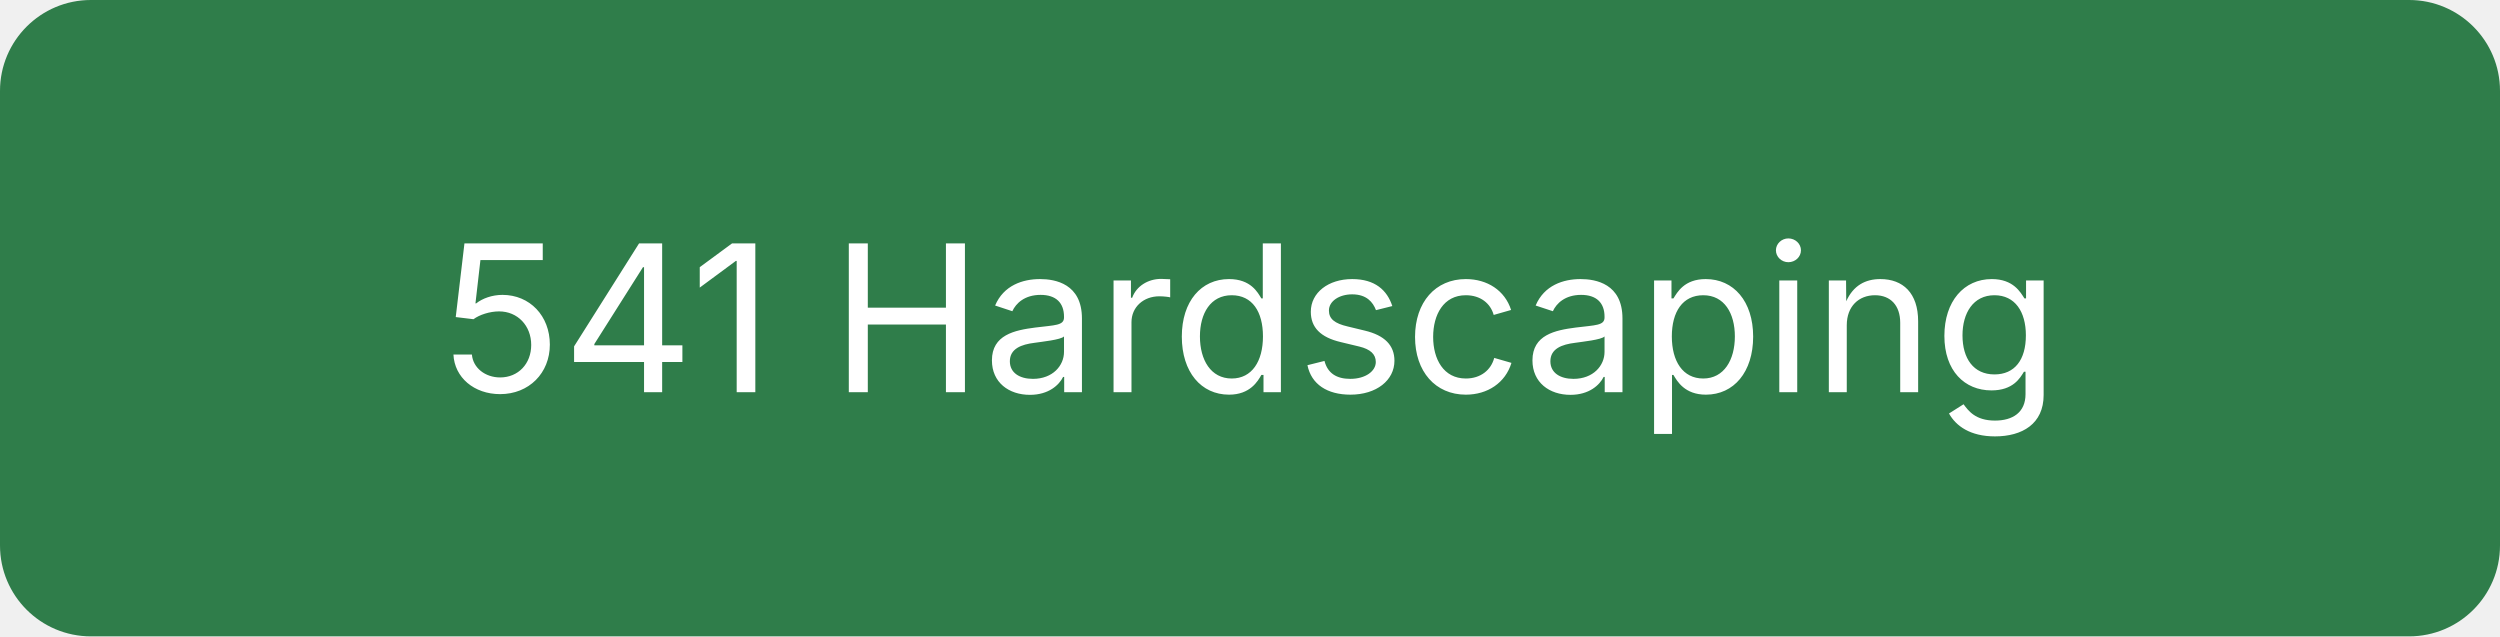
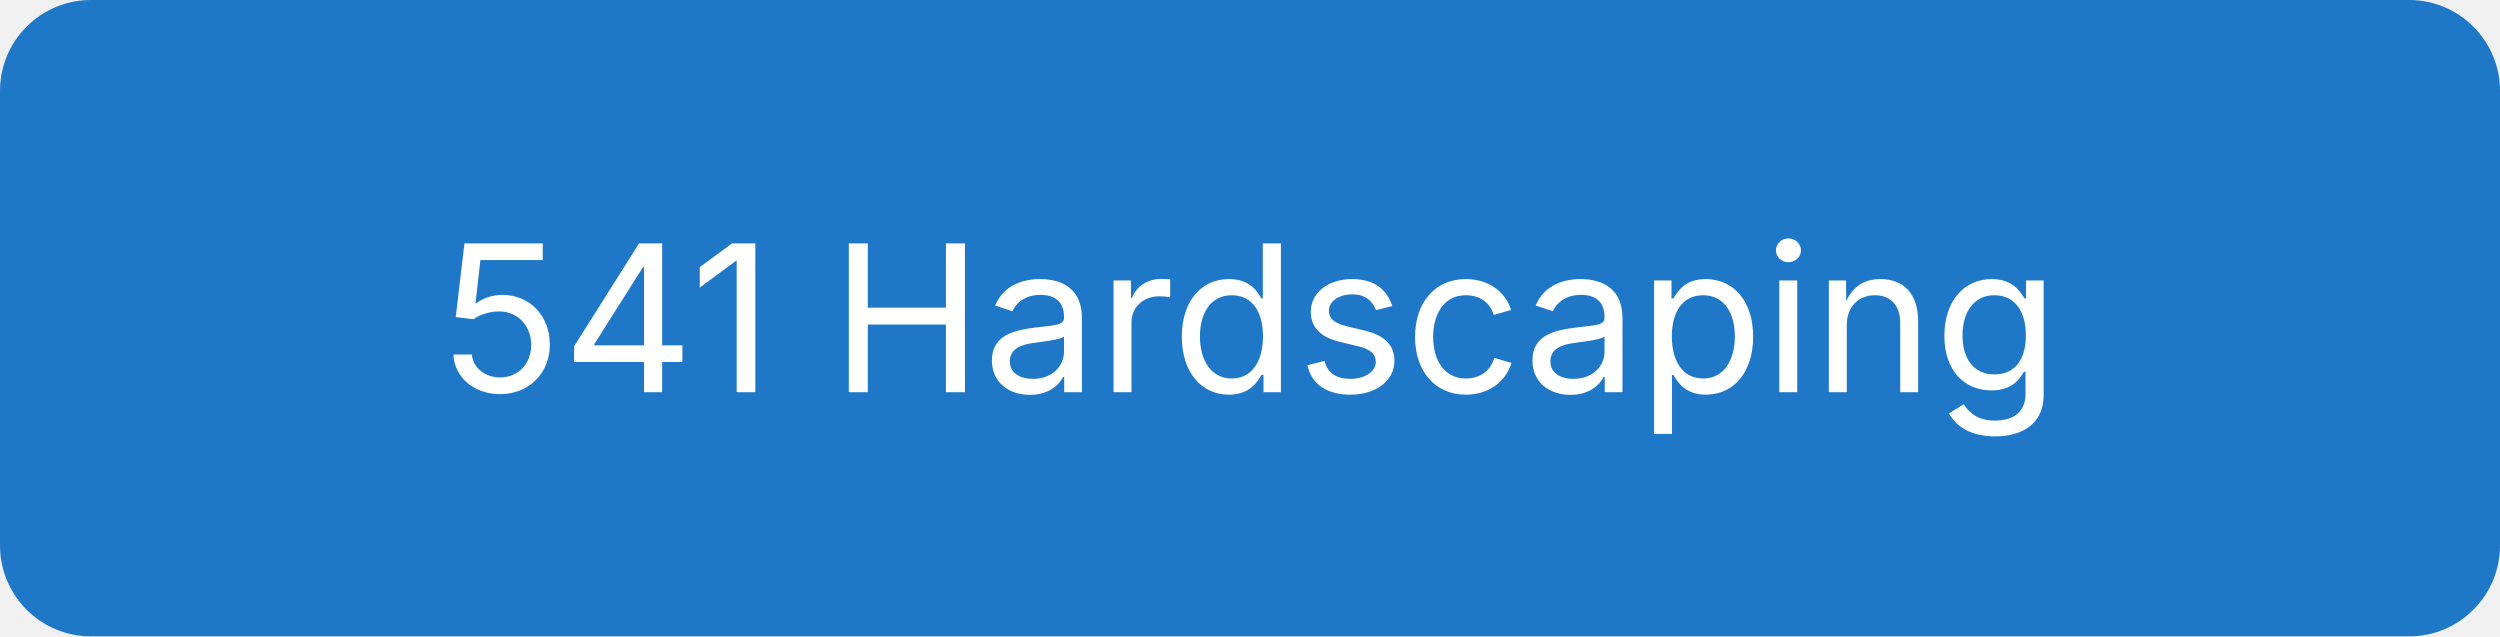
<svg xmlns="http://www.w3.org/2000/svg" width="220" height="56" viewBox="0 0 220 56" role="img" aria-labelledby="title">
-   <rect width="220" height="56" fill="#2f7d4a" rx="8" />
+   <rect width="220" height="56" fill="#1f78c7" rx="8" />
  <text x="50%" y="50%" dominant-baseline="middle" text-anchor="middle" font-family="Inter, system-ui, -apple-system, 'Segoe UI', Roboto, Arial, sans-serif" font-size="18" fill="#ffffff">541 Hardscaping</text>
</svg>
